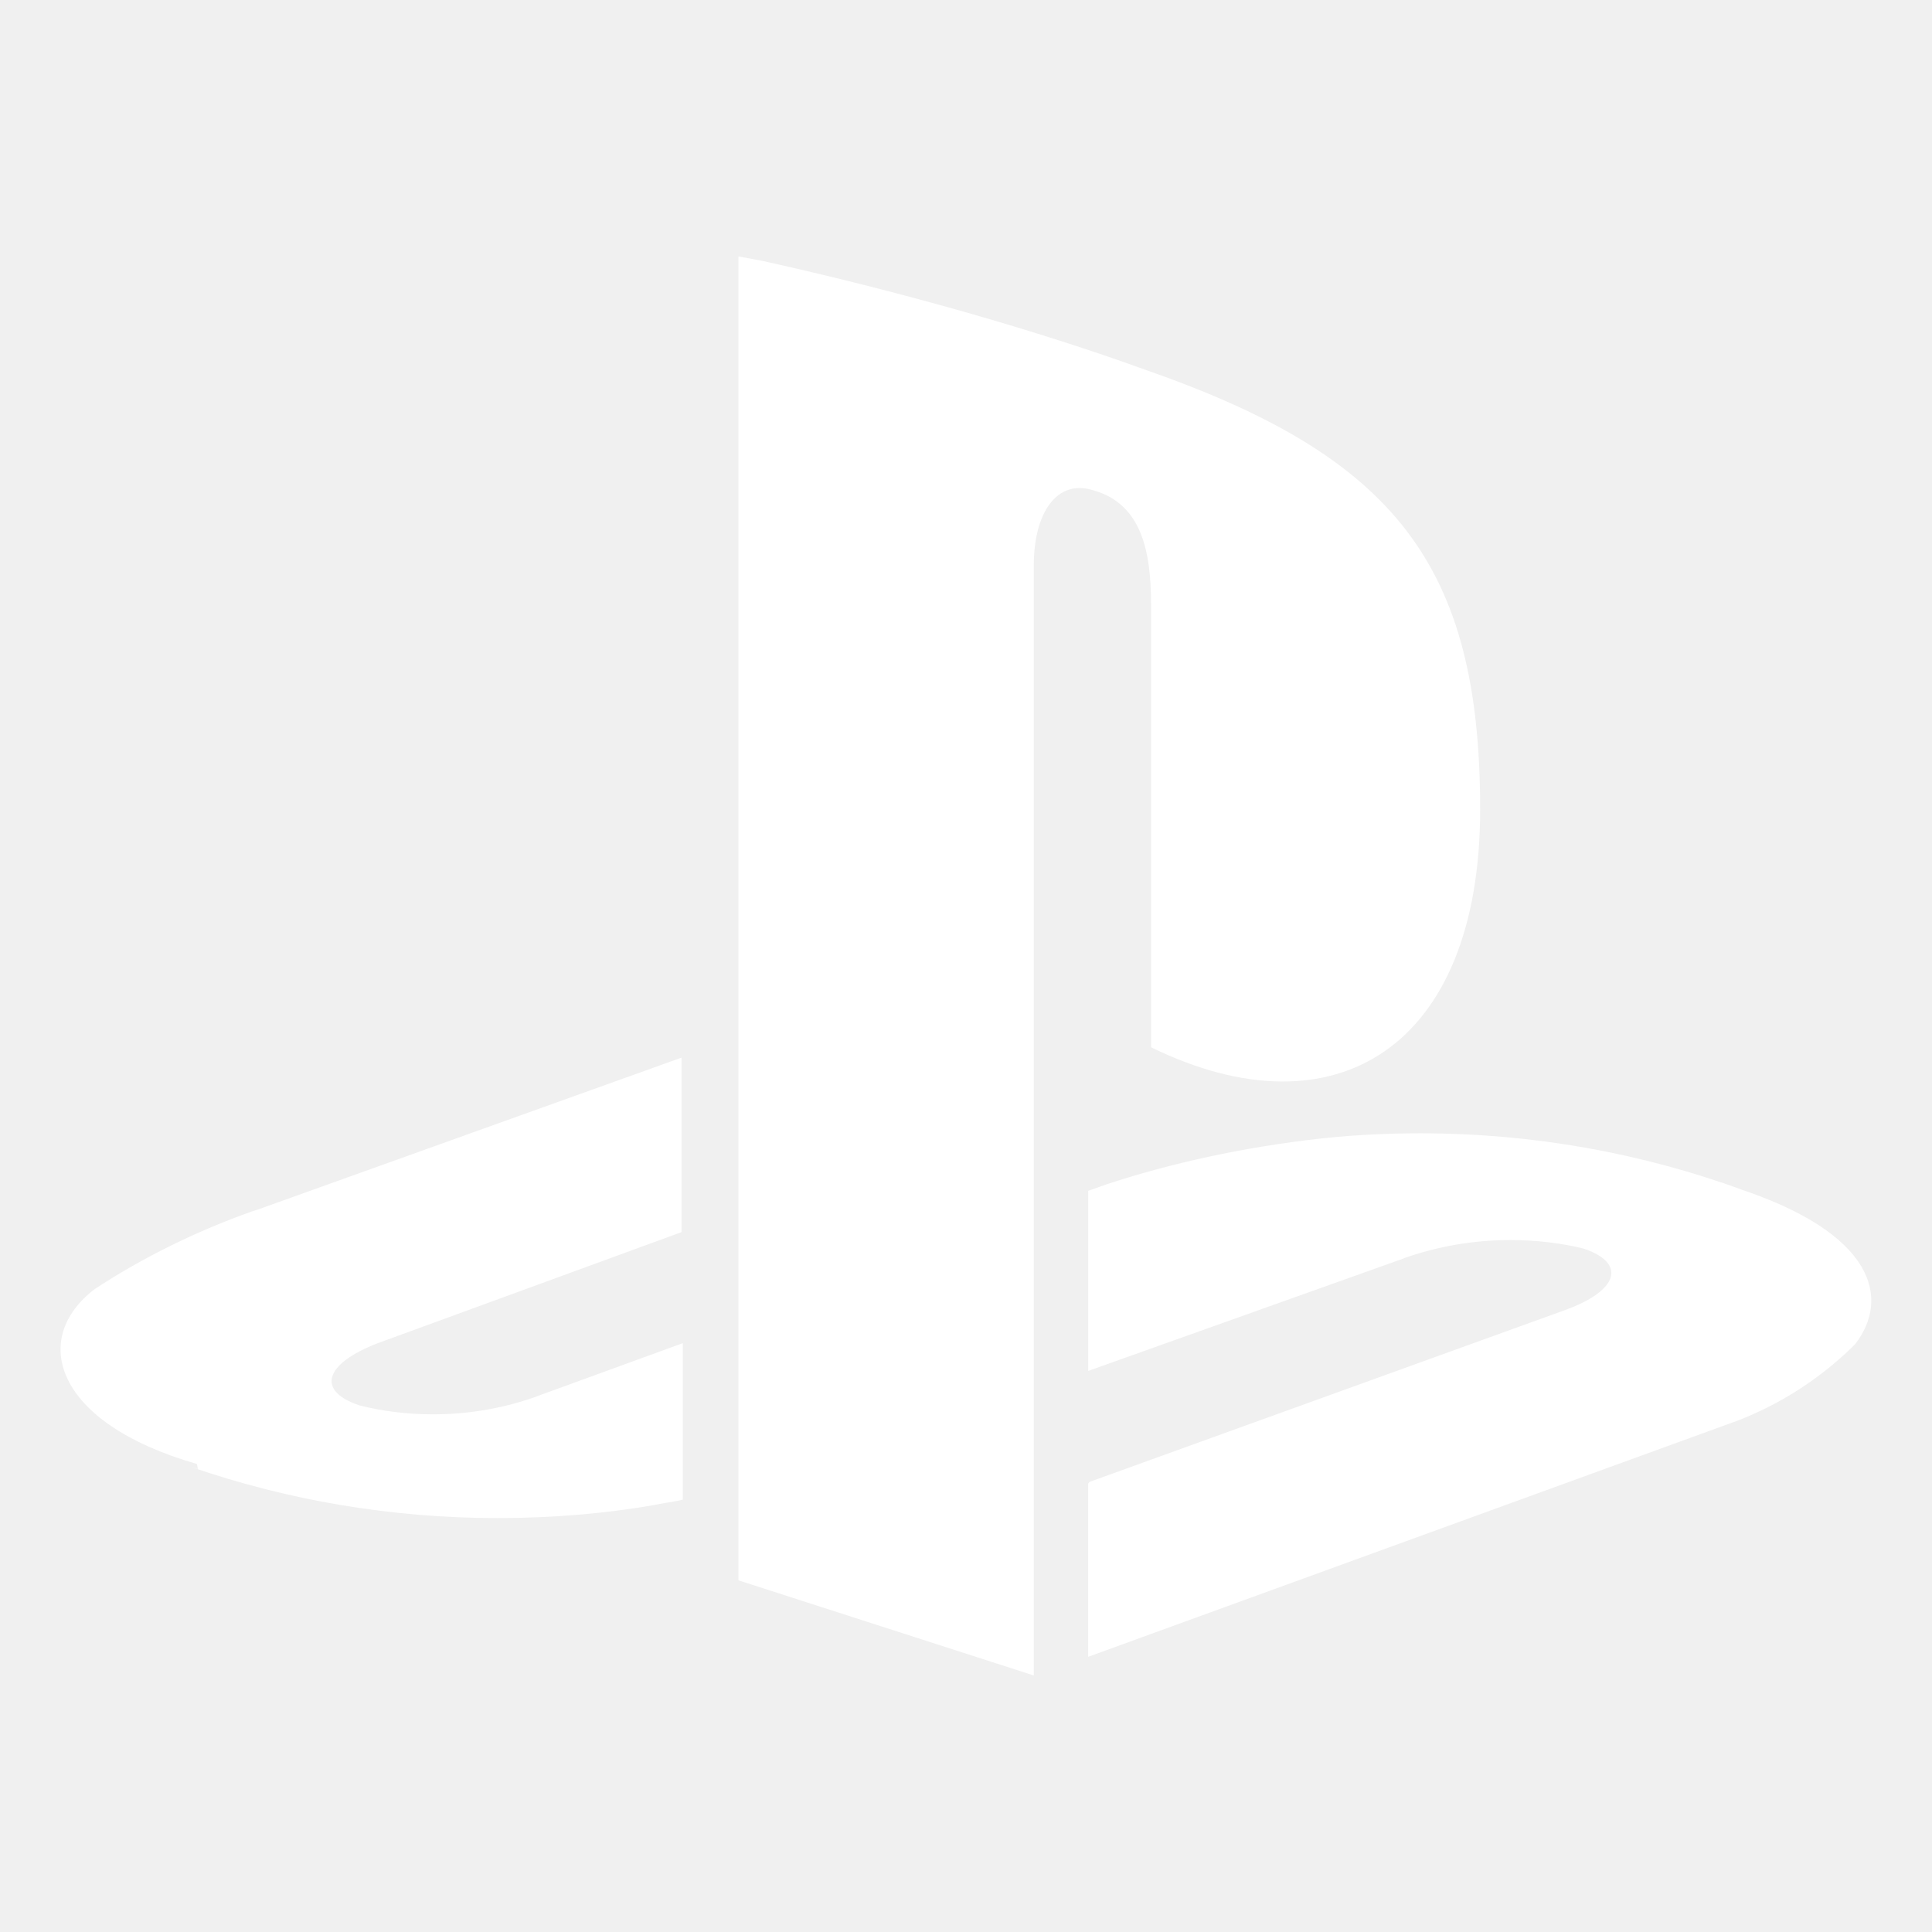
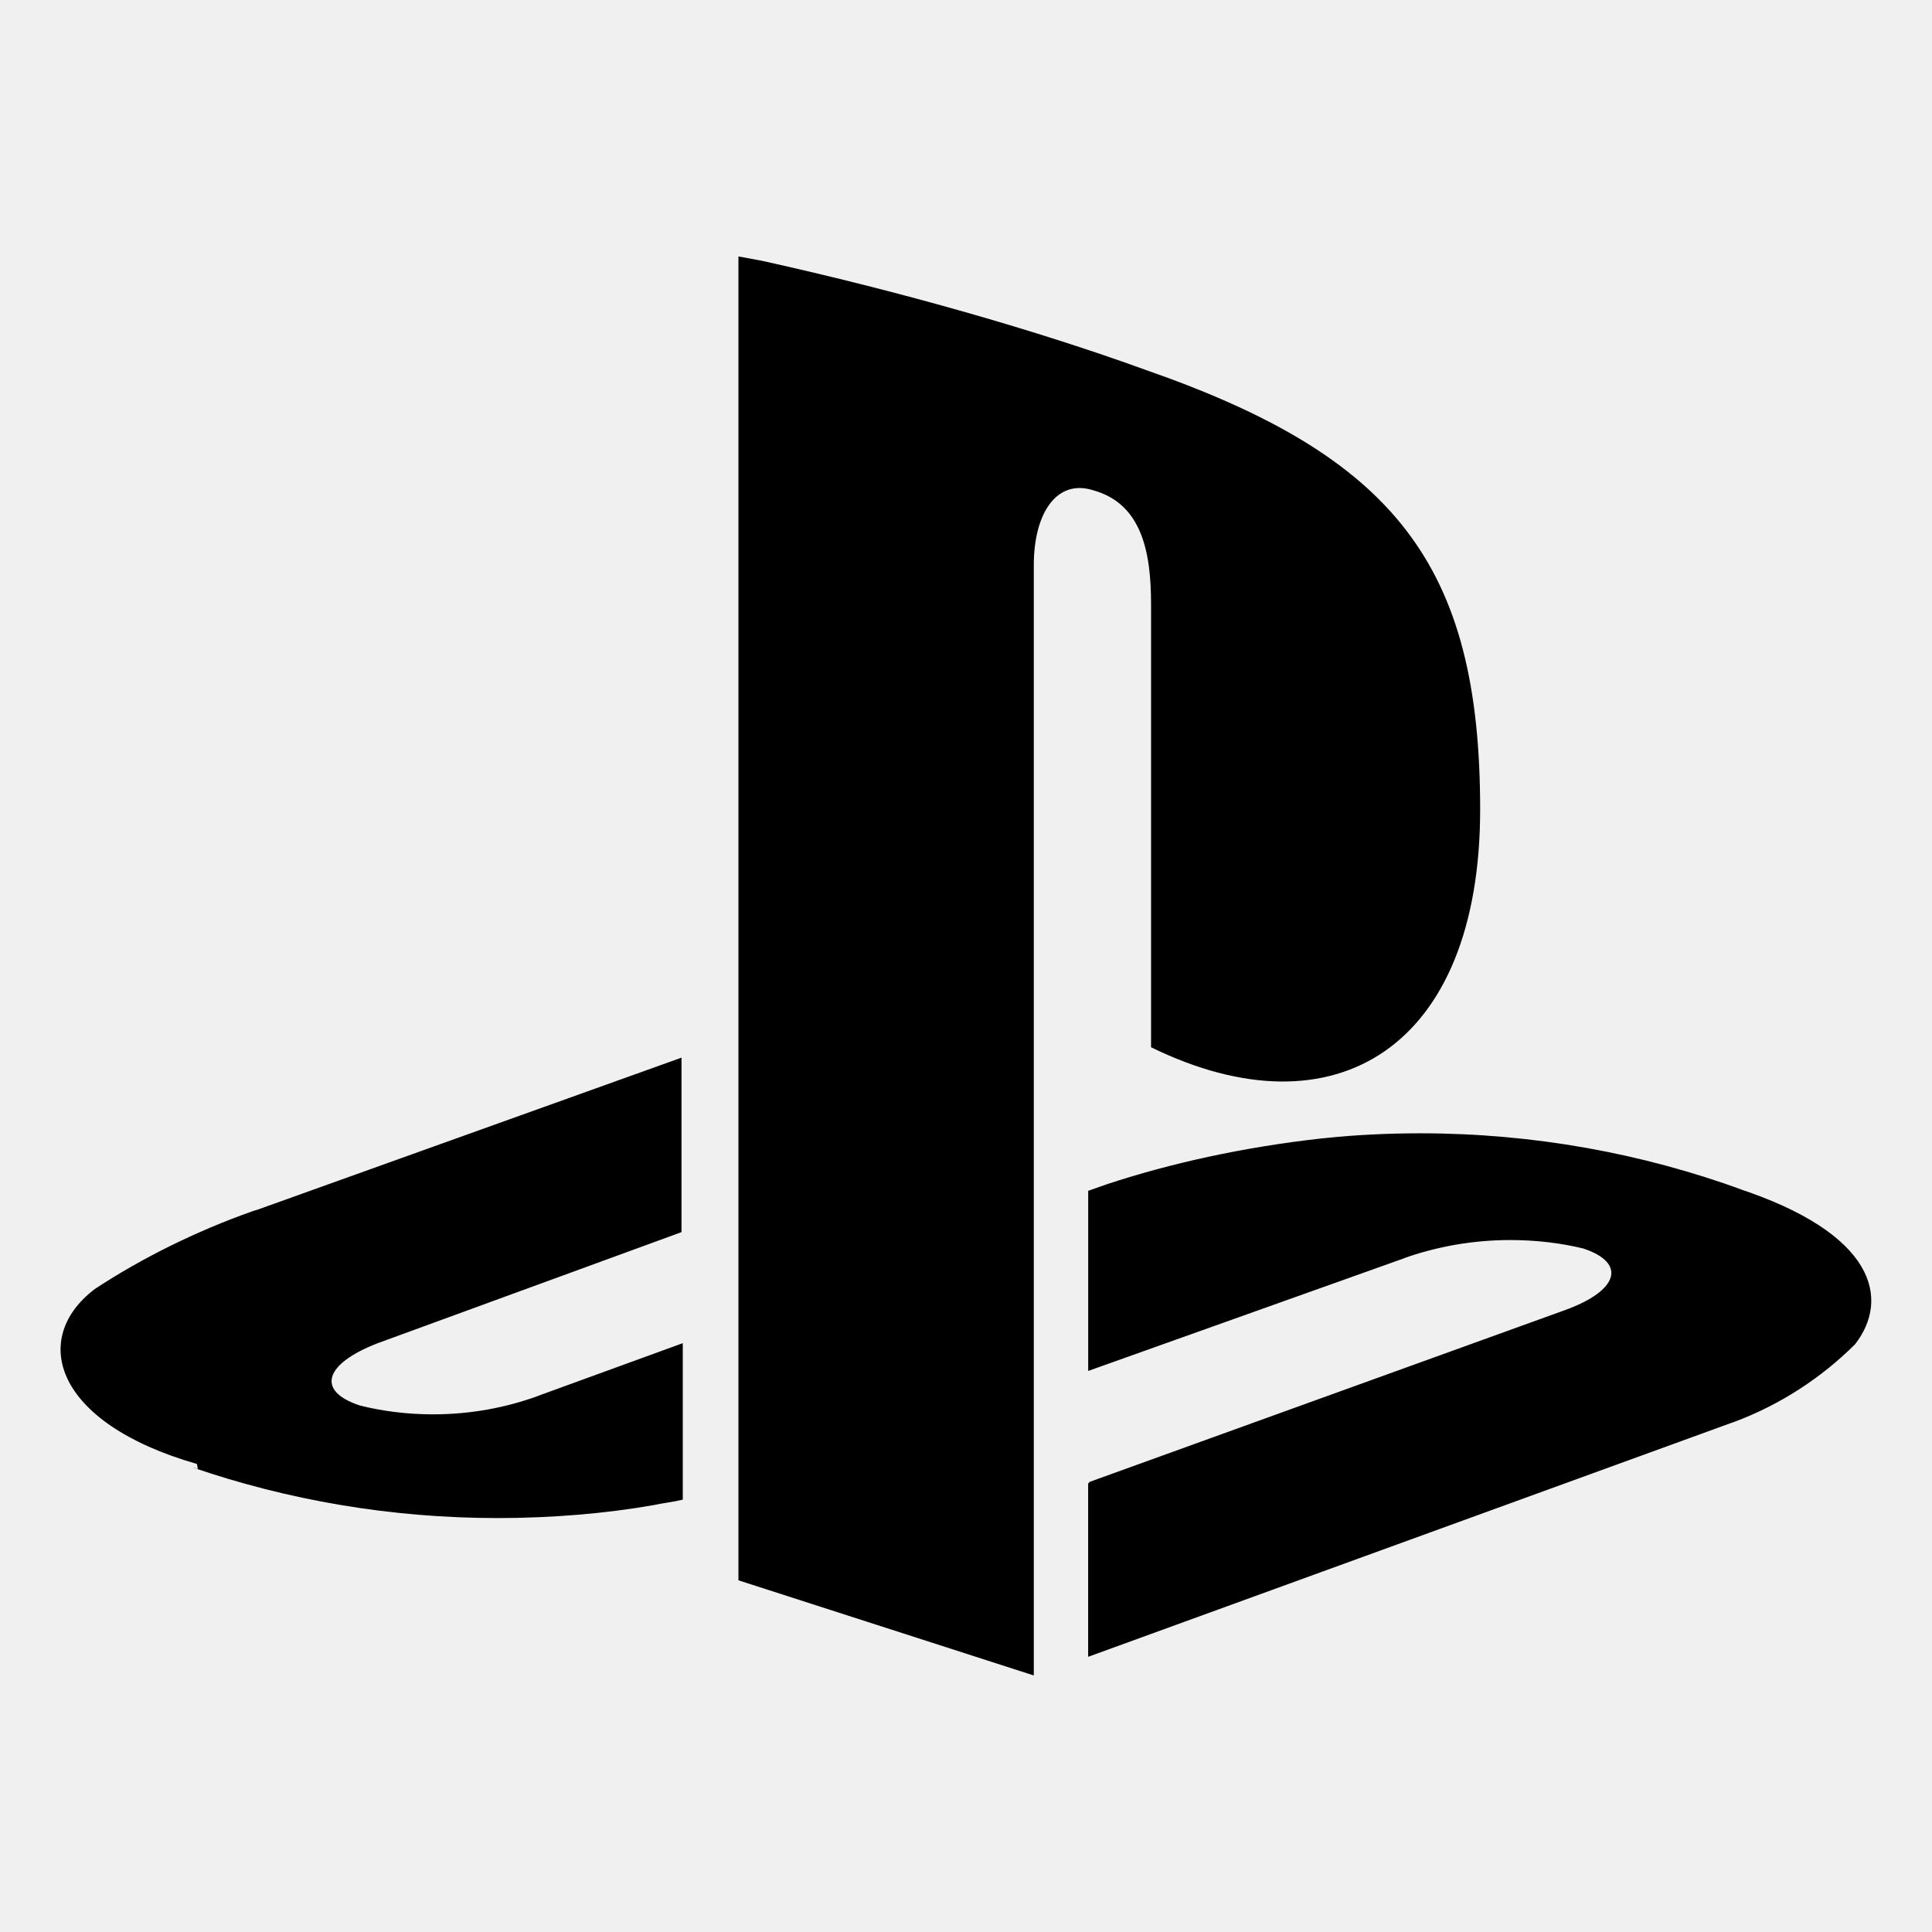
- <svg xmlns="http://www.w3.org/2000/svg" fill="#fff" width="800px" height="800px" viewBox="0 0 32 32" version="1.1">
+ <svg xmlns="http://www.w3.org/2000/svg" fill="#000" width="800px" height="800px" viewBox="0 0 32 32" version="1.1">
  <path d="M3.262 24.248c-2.374-0.681-2.767-2.084-1.69-2.899 0.776-0.51 1.668-0.954 2.612-1.288l0.087-0.027 7.017-2.516v2.89l-5.030 1.839c-0.881 0.339-1.031 0.79-0.299 1.032 0.365 0.093 0.783 0.147 1.214 0.147 0.615 0 1.204-0.109 1.749-0.308l-0.035 0.011 2.422-0.882v2.592c-0.15 0.037-0.32 0.055-0.487 0.091-0.775 0.136-1.667 0.214-2.577 0.214-1.778 0-3.486-0.298-5.078-0.846l0.11 0.033zM18.049 24.544l7.868-2.843c0.893-0.322 1.032-0.781 0.307-1.022-0.363-0.089-0.779-0.14-1.208-0.14-0.622 0-1.22 0.108-1.774 0.305l0.037-0.011-5.255 1.874v-2.983l0.3-0.106c1.050-0.349 2.284-0.62 3.557-0.761l0.083-0.008c0.468-0.050 1.010-0.078 1.559-0.078 1.877 0 3.677 0.331 5.343 0.939l-0.108-0.035c2.309 0.751 2.549 1.839 1.969 2.589-0.559 0.557-1.235 0.998-1.988 1.282l-0.039 0.013-10.677 3.883v-2.869zM12.231 4.248v21.927l4.892 1.576v-18.39c0-0.862 0.38-1.438 0.992-1.238 0.795 0.225 0.95 1.017 0.95 1.881v7.342c3.050 1.491 5.451-0.003 5.451-3.939 0-4.045-1.407-5.842-5.546-7.282-1.785-0.648-4.040-1.294-6.347-1.805l-0.389-0.072z" />
</svg>
